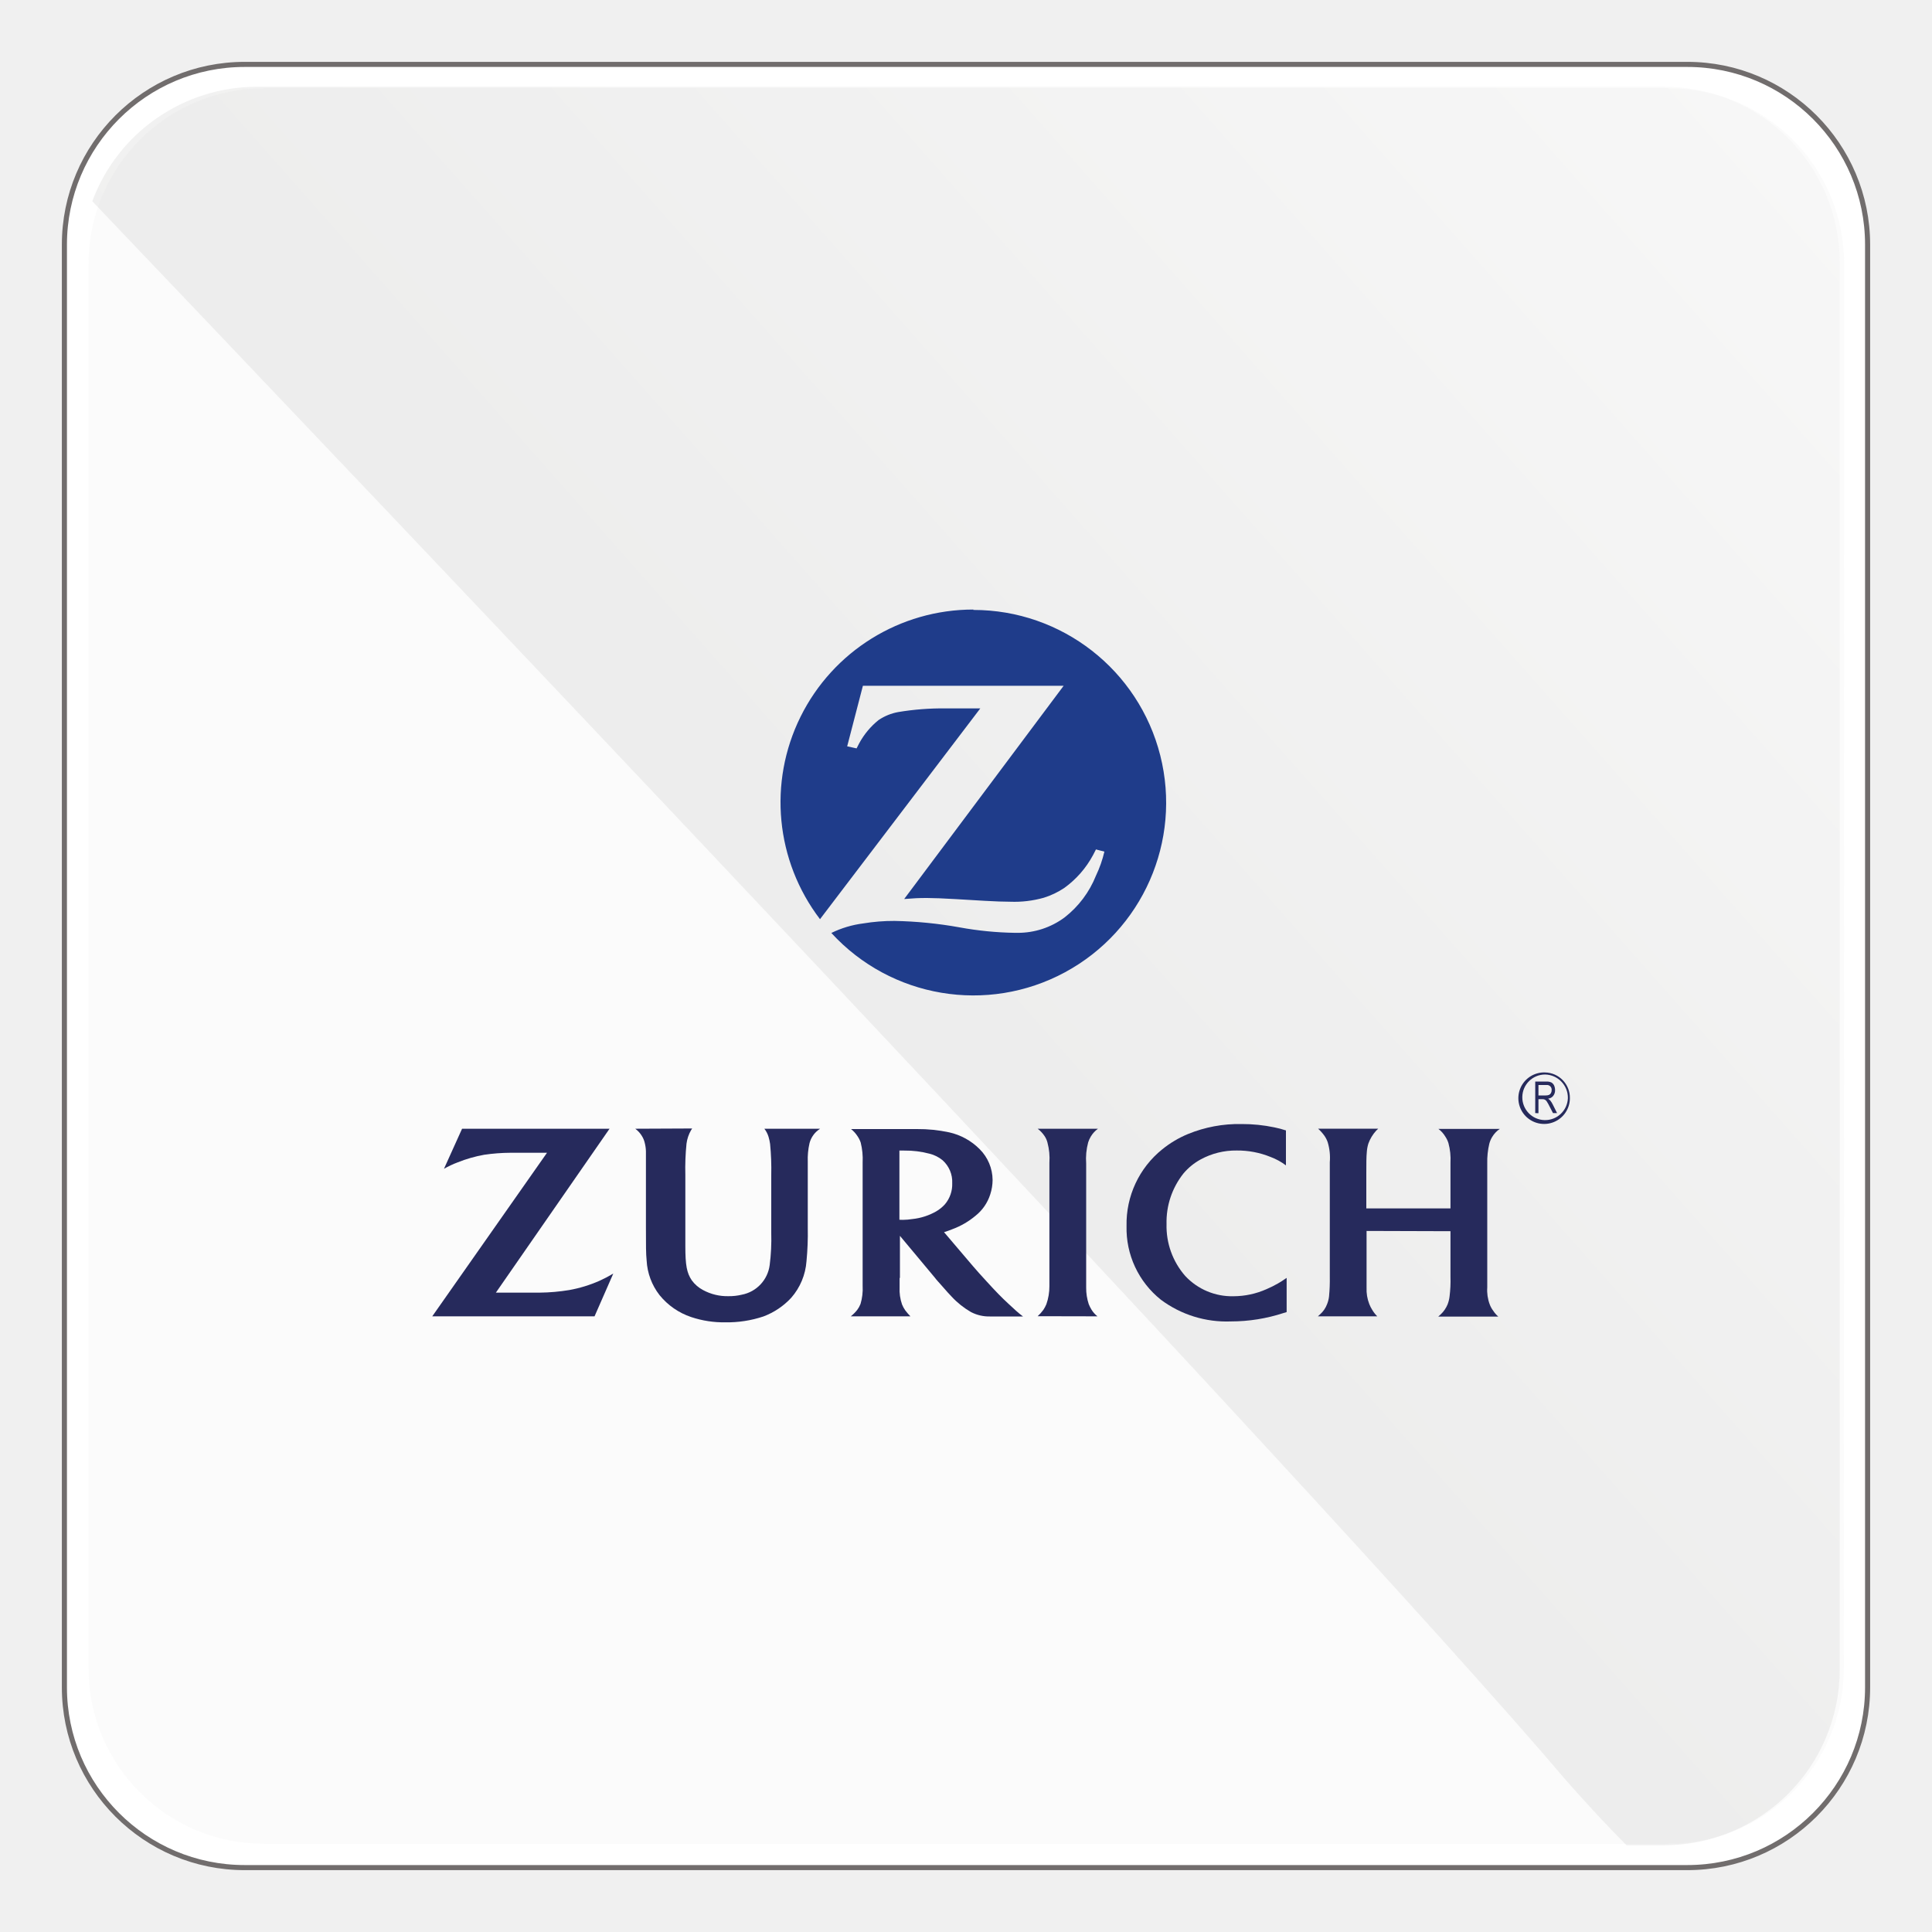
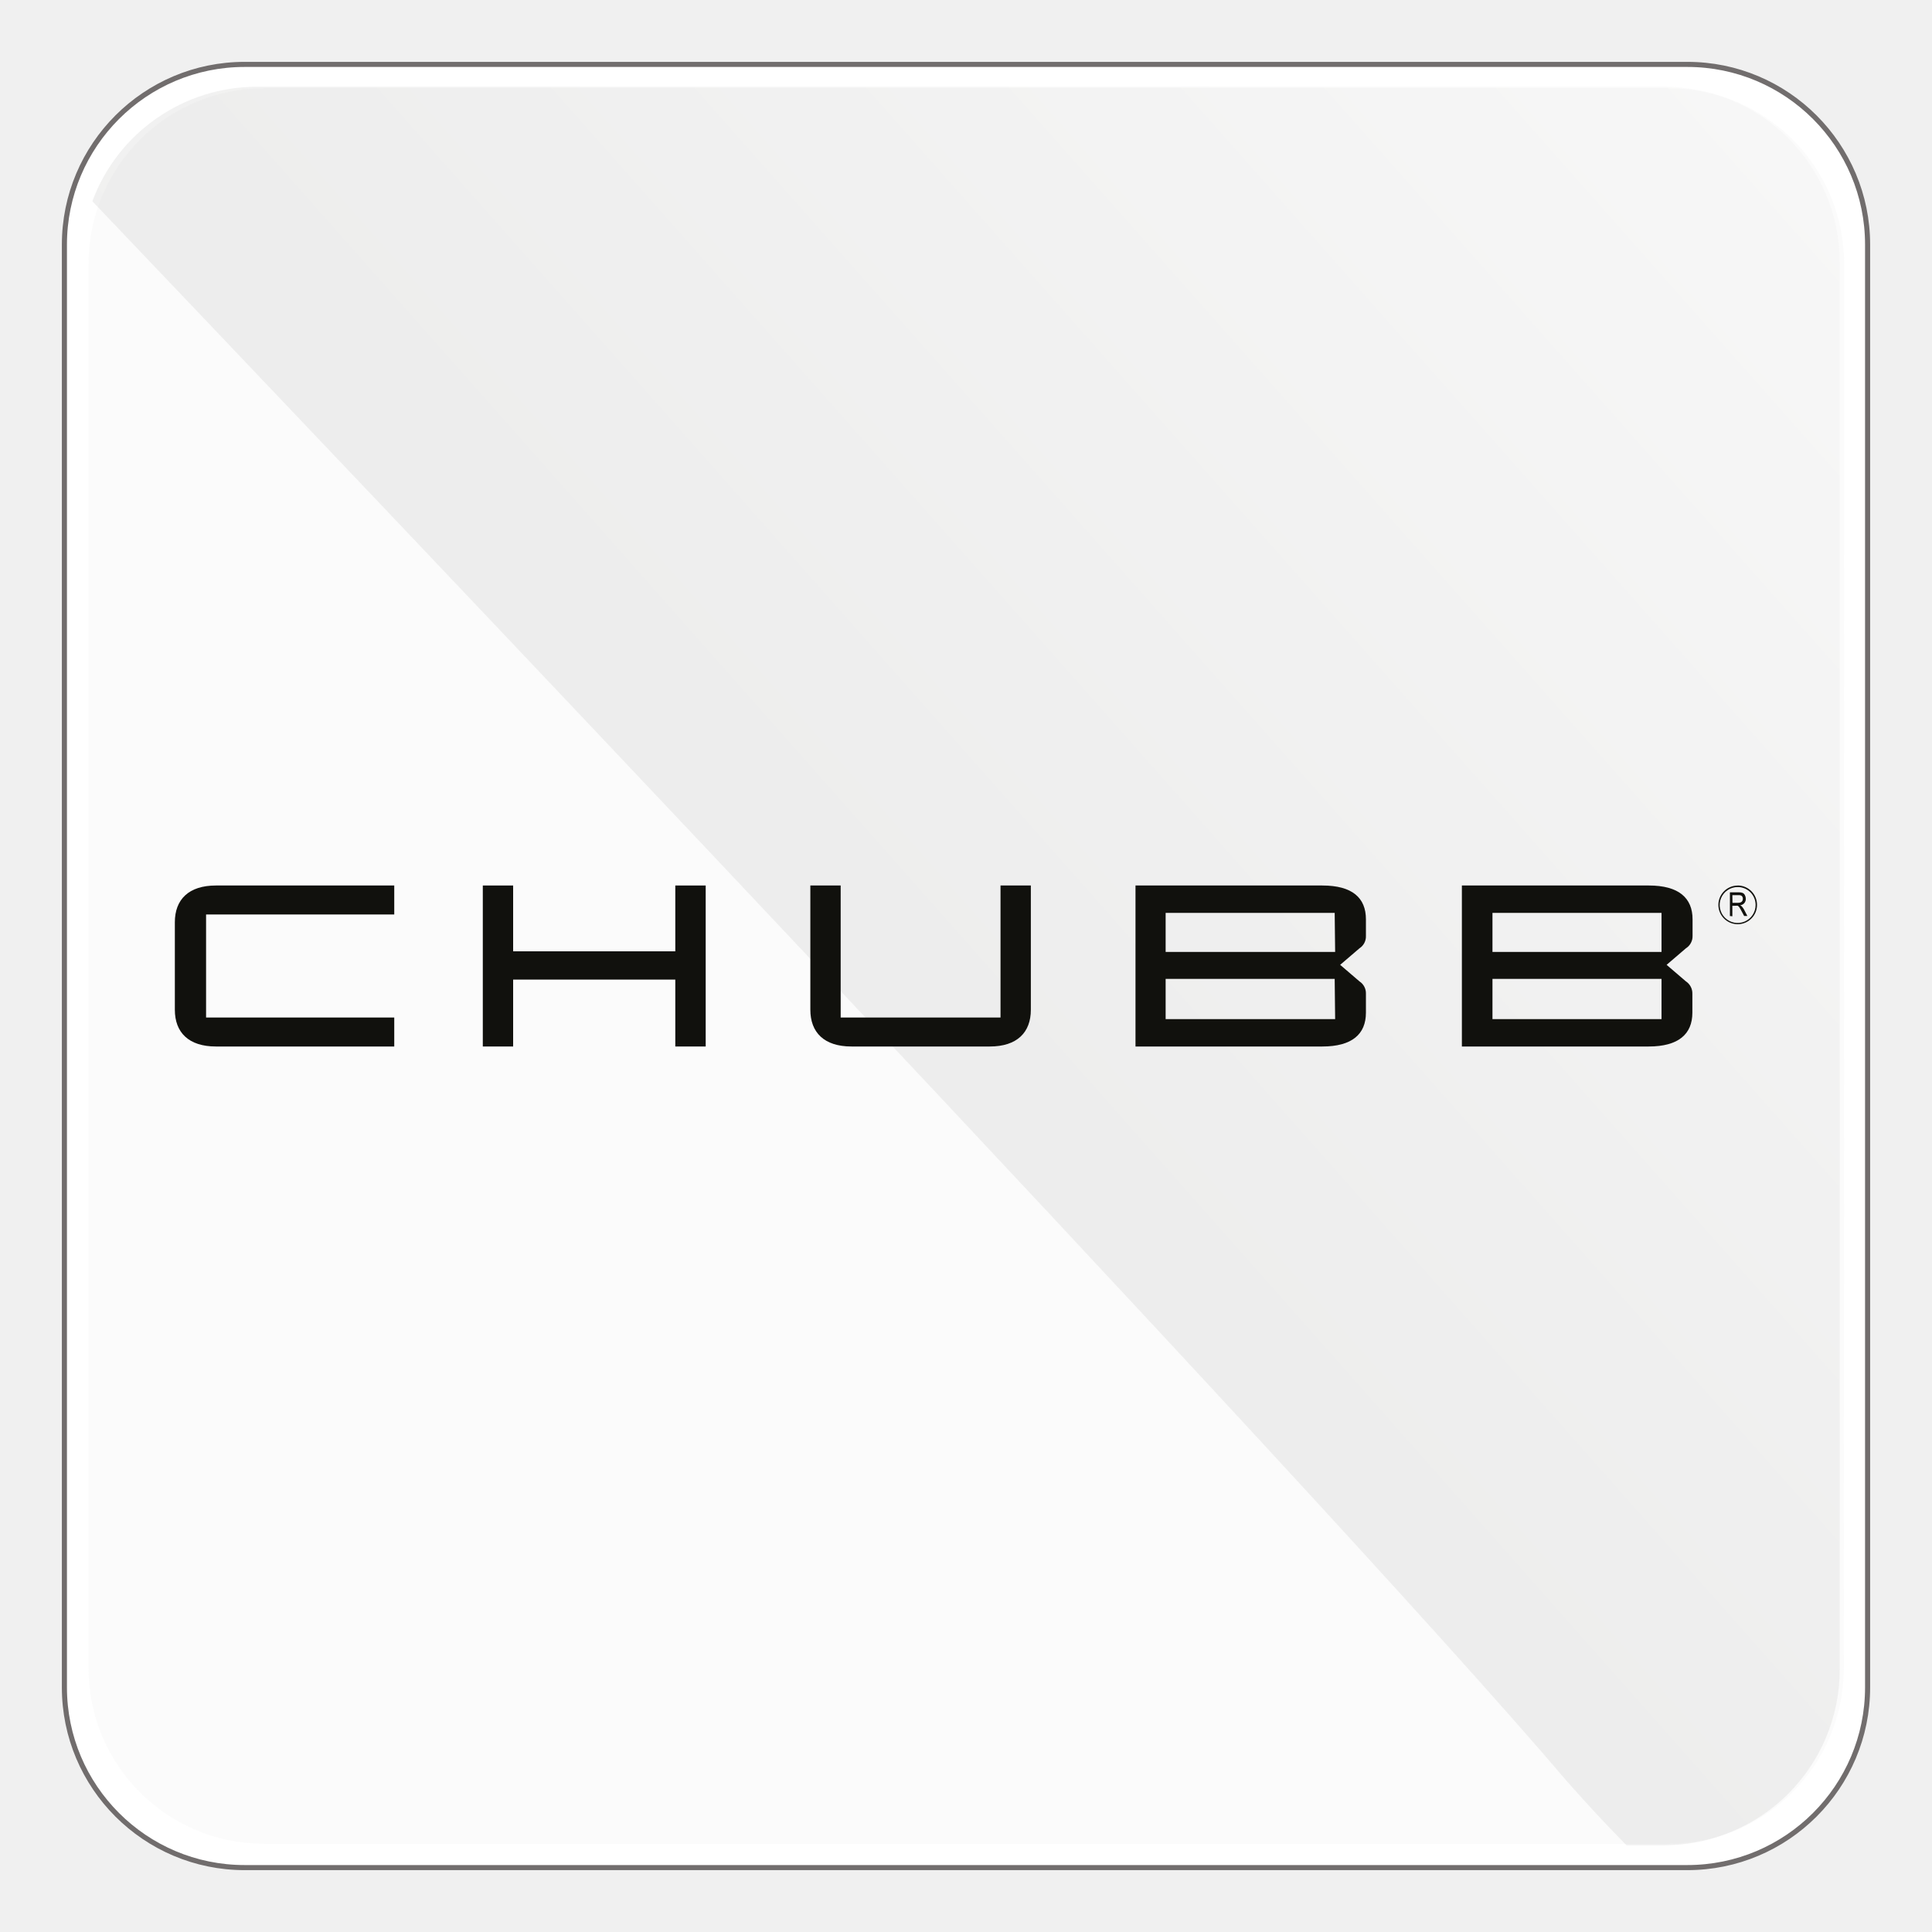
<svg xmlns="http://www.w3.org/2000/svg" viewBox="0 0 300 300">
  <defs>
-     <style>.cls-1{isolation:isolate;}.cls-2{fill:#fff;stroke:#716d6d;stroke-miterlimit:10;stroke-width:0.79px;}.cls-3{opacity:0.2;}.cls-3,.cls-5{mix-blend-mode:multiply;}.cls-4{fill:#ededed;}.cls-5{opacity:0.18;}.cls-6{fill:url(#Degradado_sin_nombre_15);}.cls-7{fill:#1f3c8a;}.cls-7,.cls-8{fill-rule:evenodd;}.cls-8,.cls-9{fill:#262a5c;}</style>
-     <linearGradient id="Degradado_sin_nombre_15" x1="37.83" y1="248.52" x2="339.36" y2="-18.48" gradientTransform="translate(0.04 0.02)" gradientUnits="userSpaceOnUse">
+     <style>.cls-1{isolation:isolate;}.cls-2{fill:#fff;stroke:#716d6d;stroke-miterlimit:10;stroke-width:0.79px;}.cls-3{opacity:0.2;}.cls-3,.cls-5{mix-blend-mode:multiply;}.cls-4{fill:#ededed;}.cls-5{opacity:0.18;}.cls-6{fill:url(#Degradado_sin_nombre_15);}.cls-7{fill:#11110d;}</style>
+     <linearGradient id="Degradado_sin_nombre_15" x1="37.84" y1="248.52" x2="339.35" y2="-18.47" gradientTransform="translate(0.04 0.02)" gradientUnits="userSpaceOnUse">
      <stop offset="0.15" stop-color="#9d9d9c" />
      <stop offset="0.43" stop-color="#babab9" />
      <stop offset="1" stop-color="#fff" />
    </linearGradient>
  </defs>
  <g class="cls-1">
    <g id="Capa_1" data-name="Capa 1">
      <path class="cls-2" d="M290,262a28,28,0,0,1-28,28H38a28,28,0,0,1-28-28V38A28,28,0,0,1,38,10H262a28,28,0,0,1,28,28Z" />
      <g class="cls-3">
-         <path class="cls-4" d="M286.31,259.05a27.25,27.25,0,0,1-27.26,27.26H41a27.25,27.25,0,0,1-27.26-27.26V41A27.25,27.25,0,0,1,41,13.69h218.1a27.25,27.25,0,0,1,27.26,27.26Z" />
+         <path class="cls-4" d="M286.31,259.05a27.26,27.26,0,0,1-27.26,27.26H41a27.27,27.27,0,0,1-27.26-27.27V41A27.25,27.25,0,0,1,41,13.69h218.1a27.25,27.25,0,0,1,27.26,27.26Z" />
      </g>
      <g class="cls-5">
-         <path class="cls-6" d="M285.67,259.24V40.77a27.3,27.3,0,0,0-27.3-27.3H39.9A27.3,27.3,0,0,0,14.33,31.25c36.42,38.21,190,199.43,229.07,245.46,3,3.39,6,6.64,9.16,9.82h5.81A27.29,27.29,0,0,0,285.67,259.24Z" />
+         <path class="cls-6" d="M285.67,259.23V40.77a27.29,27.29,0,0,0-27.3-27.3H39.9A27.28,27.28,0,0,0,14.34,31.25C50.75,69.46,204.28,230.67,243.41,276.71c3,3.39,6,6.64,9.15,9.82h5.81A27.29,27.29,0,0,0,285.67,259.23Z" />
      </g>
-       <path class="cls-7" d="M151.14,94.65a29.93,29.93,0,0,0-23.81,48.08L152.22,110h-5.34a41.76,41.76,0,0,0-7.42.57,8,8,0,0,0-3.05,1.25,11.89,11.89,0,0,0-3,3.61c-.09.18-.23.43-.4.78l-1.46-.32,2.44-9.4h31.17l-24.76,33.11c1.6-.13,2.25-.16,3.55-.16,1,0,2.54.06,4.57.18l4.41.26c1.59.09,2.91.14,3.94.14a16.82,16.82,0,0,0,5.21-.62,12.17,12.17,0,0,0,3.21-1.54,15.06,15.06,0,0,0,4.43-5.07c.1-.21.26-.5.46-.89l1.31.34a18.26,18.26,0,0,1-1.31,3.73,15.45,15.45,0,0,1-4.89,6.5,12.14,12.14,0,0,1-7.26,2.38h-.42A52.17,52.17,0,0,1,149,144a63.83,63.83,0,0,0-10.1-1,29.1,29.1,0,0,0-4.87.39,15.79,15.79,0,0,0-4.94,1.48,29.93,29.93,0,1,0,22.06-50.16Z" />
-       <path class="cls-8" d="M94.67,175.27H71.75l-2.81,6.22a14.71,14.71,0,0,1,2.13-1,20.88,20.88,0,0,1,4.12-1.18A29.28,29.28,0,0,1,79.3,179l2.26,0h3.38L67.12,204.4h25.2l2.91-6.64a20.84,20.84,0,0,1-2.14,1.12,20.45,20.45,0,0,1-4.71,1.44,30,30,0,0,1-4.58.4c-.61,0-1.39,0-2.33,0H77l17.67-25.48Z" />
-       <path class="cls-8" d="M170.41,204.4a4.05,4.05,0,0,1-.9-1,6.2,6.2,0,0,1-.45-.89,7.91,7.91,0,0,1-.4-2.56V180.67a9.82,9.82,0,0,1,.31-3.28,3.91,3.91,0,0,1,.41-.91,4.09,4.09,0,0,1,1.11-1.21h-9.36a4.76,4.76,0,0,1,1.08,1.15,3.27,3.27,0,0,1,.44,1,9.56,9.56,0,0,1,.3,3.13c0,.89,0,1.47,0,1.76V199.7a8.31,8.31,0,0,1-.47,2.82,5.1,5.1,0,0,1-.46.86,6.69,6.69,0,0,1-.89,1Z" />
-       <path class="cls-8" d="M199.67,175.53a15.24,15.24,0,0,0-1.77-.47,24.29,24.29,0,0,0-5.12-.52,20.84,20.84,0,0,0-8.31,1.55,16.1,16.1,0,0,0-4,2.38,14.86,14.86,0,0,0-5.54,11.9,14.18,14.18,0,0,0,5.33,11.45,17.07,17.07,0,0,0,10.88,3.37,26.25,26.25,0,0,0,8.18-1.31l.47-.14v-5.31c-.7.48-.94.63-1.36.87a16.57,16.57,0,0,1-1.79.89,12.67,12.67,0,0,1-5.08,1.09,9.92,9.92,0,0,1-7.51-3.14,11.75,11.75,0,0,1-2.91-8.07,12.13,12.13,0,0,1,2.64-7.87,9.33,9.33,0,0,1,2.63-2.15,11.4,11.4,0,0,1,5.64-1.4,13.58,13.58,0,0,1,5.24,1,9.39,9.39,0,0,1,2.39,1.31v-5.48Z" />
-       <path class="cls-8" d="M225.23,191.18v7.11a19.21,19.21,0,0,1-.14,3,5,5,0,0,1-.31,1.26,4.47,4.47,0,0,1-1.05,1.53l-.4.36h9.32a4.38,4.38,0,0,1-.78-.9,3.93,3.93,0,0,1-.55-1,6.24,6.24,0,0,1-.38-2.63c0-.85,0-1.36,0-1.51l0-16v-1.73a12,12,0,0,1,.32-3.08,3.89,3.89,0,0,1,.46-1.07,4,4,0,0,1,1.16-1.22h-9.52a4.09,4.09,0,0,1,1.07,1.19,4,4,0,0,1,.48,1,9.58,9.58,0,0,1,.32,3.05v7.1H212.16V182.3c0-1.62,0-2.67.08-3.45a5.61,5.61,0,0,1,.24-1.28,6,6,0,0,1,1.21-2,3.28,3.28,0,0,1,.32-.31h-9.34a6.78,6.78,0,0,1,1,1.12,4,4,0,0,1,.5,1,8.34,8.34,0,0,1,.32,3.08l0,1.84v15.95a26.61,26.61,0,0,1-.12,3.08,4.52,4.52,0,0,1-.29,1.15,4,4,0,0,1-1.12,1.63l-.32.29h9.22a5.14,5.14,0,0,1-.78-1,5.53,5.53,0,0,1-.46-.91,6.26,6.26,0,0,1-.42-2.55c0-.61,0-1.19,0-1.73v-7.07Z" />
-       <path class="cls-8" d="M98.64,175.27a3.78,3.78,0,0,1,1.06,1.17,3.47,3.47,0,0,1,.41,1,5.93,5.93,0,0,1,.19,1.34c0,.32,0,.93,0,1.81l0,1.69v8.32c0,2.95,0,4,.11,5.14a9.54,9.54,0,0,0,2,5.36,10.68,10.68,0,0,0,4.91,3.41,15.92,15.92,0,0,0,5.31.82,17.69,17.69,0,0,0,5.91-.91,11.27,11.27,0,0,0,4.33-2.91,9.69,9.69,0,0,0,2.36-5.65,44.82,44.82,0,0,0,.2-5.21V182.3l0-1.66v-.23a11.06,11.06,0,0,1,.27-2.89,3.74,3.74,0,0,1,1.3-2l.34-.25h-8.65a3.8,3.8,0,0,1,.65,1.26,7.37,7.37,0,0,1,.24,1.1,40.56,40.56,0,0,1,.18,4.84v9a31.83,31.83,0,0,1-.24,4.94,5.39,5.39,0,0,1-4.33,4.63,8.44,8.44,0,0,1-2.08.23,7.9,7.9,0,0,1-3.94-.95,5.11,5.11,0,0,1-1.75-1.51c-.78-1.16-1-2.34-1-5.33l0-3.67v-7.38a38.17,38.17,0,0,1,.18-4.84,5.62,5.62,0,0,1,.71-2.1,2.16,2.16,0,0,1,.17-.26Z" />
-       <path class="cls-8" d="M139.69,198.42c0,.53,0,1,0,1.46a7,7,0,0,0,.38,2.68,4.63,4.63,0,0,0,.49.9,9.08,9.08,0,0,0,.81.94h-9.26a6.11,6.11,0,0,0,1-1,3.93,3.93,0,0,0,.51-.92,8.24,8.24,0,0,0,.33-2.81V180.52a10.6,10.6,0,0,0-.3-3.1,4,4,0,0,0-.5-1,4.57,4.57,0,0,0-1-1.1h7.54c.92,0,1.83,0,2.7,0a23.06,23.06,0,0,1,5,.51,9.62,9.62,0,0,1,4.74,2.62,6.82,6.82,0,0,1,2,4.78,7.31,7.31,0,0,1-.37,2.25,6.9,6.9,0,0,1-2.29,3.31,12.11,12.11,0,0,1-3.59,2.08c-.52.21-.73.28-1.29.46l4.52,5.31c.56.65,1.26,1.44,2.13,2.38,1.35,1.48,2.26,2.42,3.3,3.38.44.42.86.8,1.25,1.15s.56.48,1.06.87h-3.66l-1.5,0a6.07,6.07,0,0,1-2.91-.68,12.89,12.89,0,0,1-3-2.39c-.33-.33-.8-.86-1.42-1.57s-1-1.1-1.21-1.4l-5.41-6.48v6.56Zm.48-9a10.59,10.59,0,0,0,1.53-.13,9.45,9.45,0,0,0,3.66-1.18,5.6,5.6,0,0,0,1.36-1.1,4.79,4.79,0,0,0,1.14-3.28,4.49,4.49,0,0,0-1.51-3.58,5.14,5.14,0,0,0-2-1,14.56,14.56,0,0,0-3.93-.49h-.76V189.4Z" />
-       <path class="cls-9" d="M238.39,172.84v-4.9h1.71a1.77,1.77,0,0,1,.79.14,1.08,1.08,0,0,1,.42.45,1.75,1.75,0,0,1,.16.74,1.37,1.37,0,0,1-.29.9,1.17,1.17,0,0,1-.79.43,1.93,1.93,0,0,1,.33.28,3.25,3.25,0,0,1,.39.62l.67,1.34h-.63l-.52-1a7,7,0,0,0-.45-.81.86.86,0,0,0-.3-.28.84.84,0,0,0-.4-.07h-.59v2.18Zm.5-2.74H240a1.28,1.28,0,0,0,.54-.09.65.65,0,0,0,.29-.28.88.88,0,0,0,.11-.45.73.73,0,0,0-.82-.8h-1.23Z" />
-       <path class="cls-9" d="M243.46,170.53a3.54,3.54,0,1,1-3.54-3.68A3.61,3.61,0,0,1,243.46,170.53Zm-3.54-4a4,4,0,1,0,3.85,4A3.93,3.93,0,0,0,239.92,166.53Z" />
+       <polygon class="cls-7" points="104.86 147.72 79.68 147.72 79.68 137.5 74.97 137.5 74.97 162.5 79.68 162.5 79.68 152.11 104.86 152.11 104.86 162.5 109.58 162.5 109.58 137.5 104.86 137.5 104.86 147.72" />
+       <path class="cls-7" d="M155.36,158H130.54V137.5h-4.71v19.29c0,3.53,2.14,5.71,6.39,5.71h21.46c4.25,0,6.39-2.18,6.39-5.71V137.5h-4.71Z" />
+       <path class="cls-7" d="M27.15,143.21v13.58c0,3.53,2.14,5.71,6.39,5.71H61.22V158H32V142H61.22V137.5H33.54C29.29,137.5,27.15,139.68,27.15,143.21Z" />
+       <path class="cls-7" d="M205.32,137.5h-29v25h29c4.64,0,6.78-1.93,6.78-5.25v-2.93a2.2,2.2,0,0,0-1-1.93l-3-2.57,3-2.57a2.19,2.19,0,0,0,1-1.93v-2.57C212.1,139.43,210,137.5,205.32,137.5Zm2,20.75H181V152h26.25Zm0-10.43H181v-6.07h26.25Z" />
+       <path class="cls-7" d="M262.82,145.32v-2.57c0-3.32-2.15-5.25-6.79-5.25H227v25h29c4.64,0,6.79-1.93,6.79-5.25v-2.93a2.23,2.23,0,0,0-1-1.93l-3-2.57,3-2.57A2.21,2.21,0,0,0,262.82,145.32ZM258,158.25H231.75V152H258Zm0-10.43H231.75v-6.07H258Z" />
+       <path class="cls-7" d="M268.62,142.24v-3.68H270a1.55,1.55,0,0,1,.62.1.75.75,0,0,1,.33.35,1.21,1.21,0,0,1,.14.55,1,1,0,0,1-.23.67.93.93,0,0,1-.64.33,1.05,1.05,0,0,1,.27.21,3.13,3.13,0,0,1,.32.46l.52,1h-.5l-.41-.76a6.24,6.24,0,0,0-.35-.61.86.86,0,0,0-.23-.21.72.72,0,0,0-.32,0H269v1.63Zm.4-2.05h.86a.94.94,0,0,0,.43-.08.53.53,0,0,0,.24-.21.71.71,0,0,0,.08-.34.6.6,0,0,0-.16-.43A.71.71,0,0,0,270,139h-1Z" />
+       <path class="cls-7" d="M272.61,140.51a2.79,2.79,0,1,1-2.78-2.77A2.77,2.77,0,0,1,272.61,140.51Zm-2.78-3a3,3,0,1,0,3,3A3,3,0,0,0,269.83,137.5Z" />
    </g>
  </g>
</svg>
